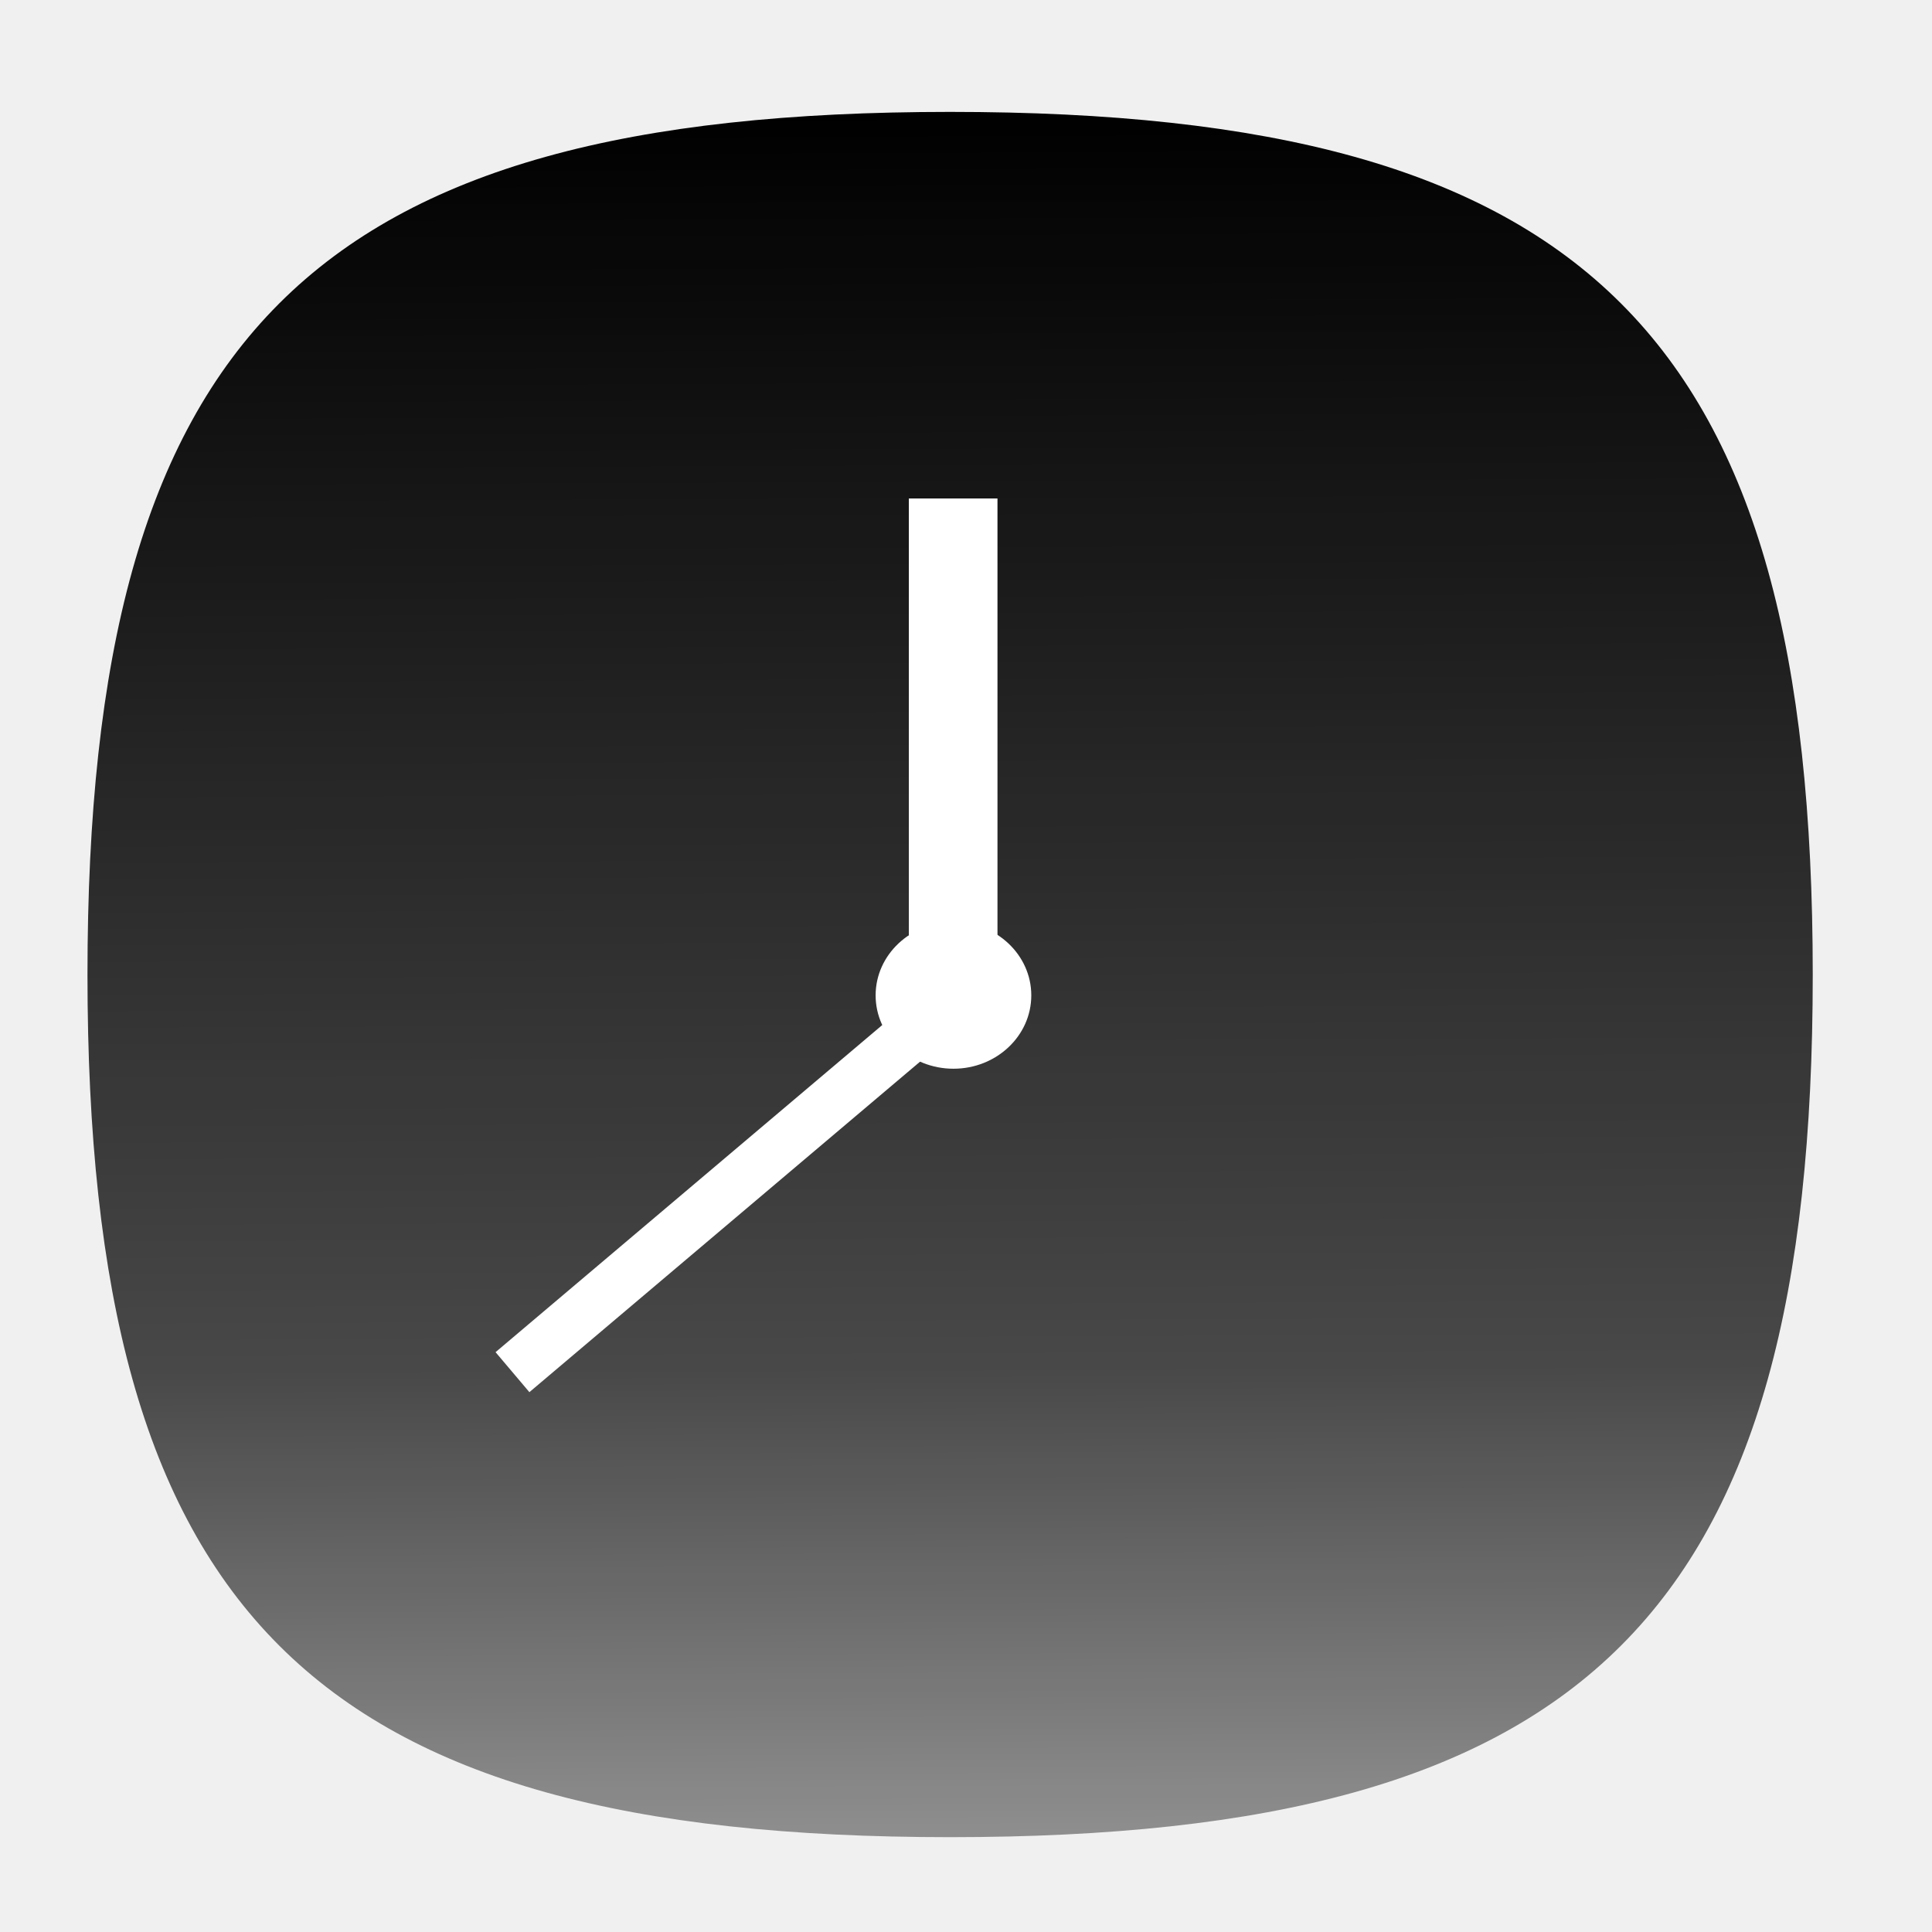
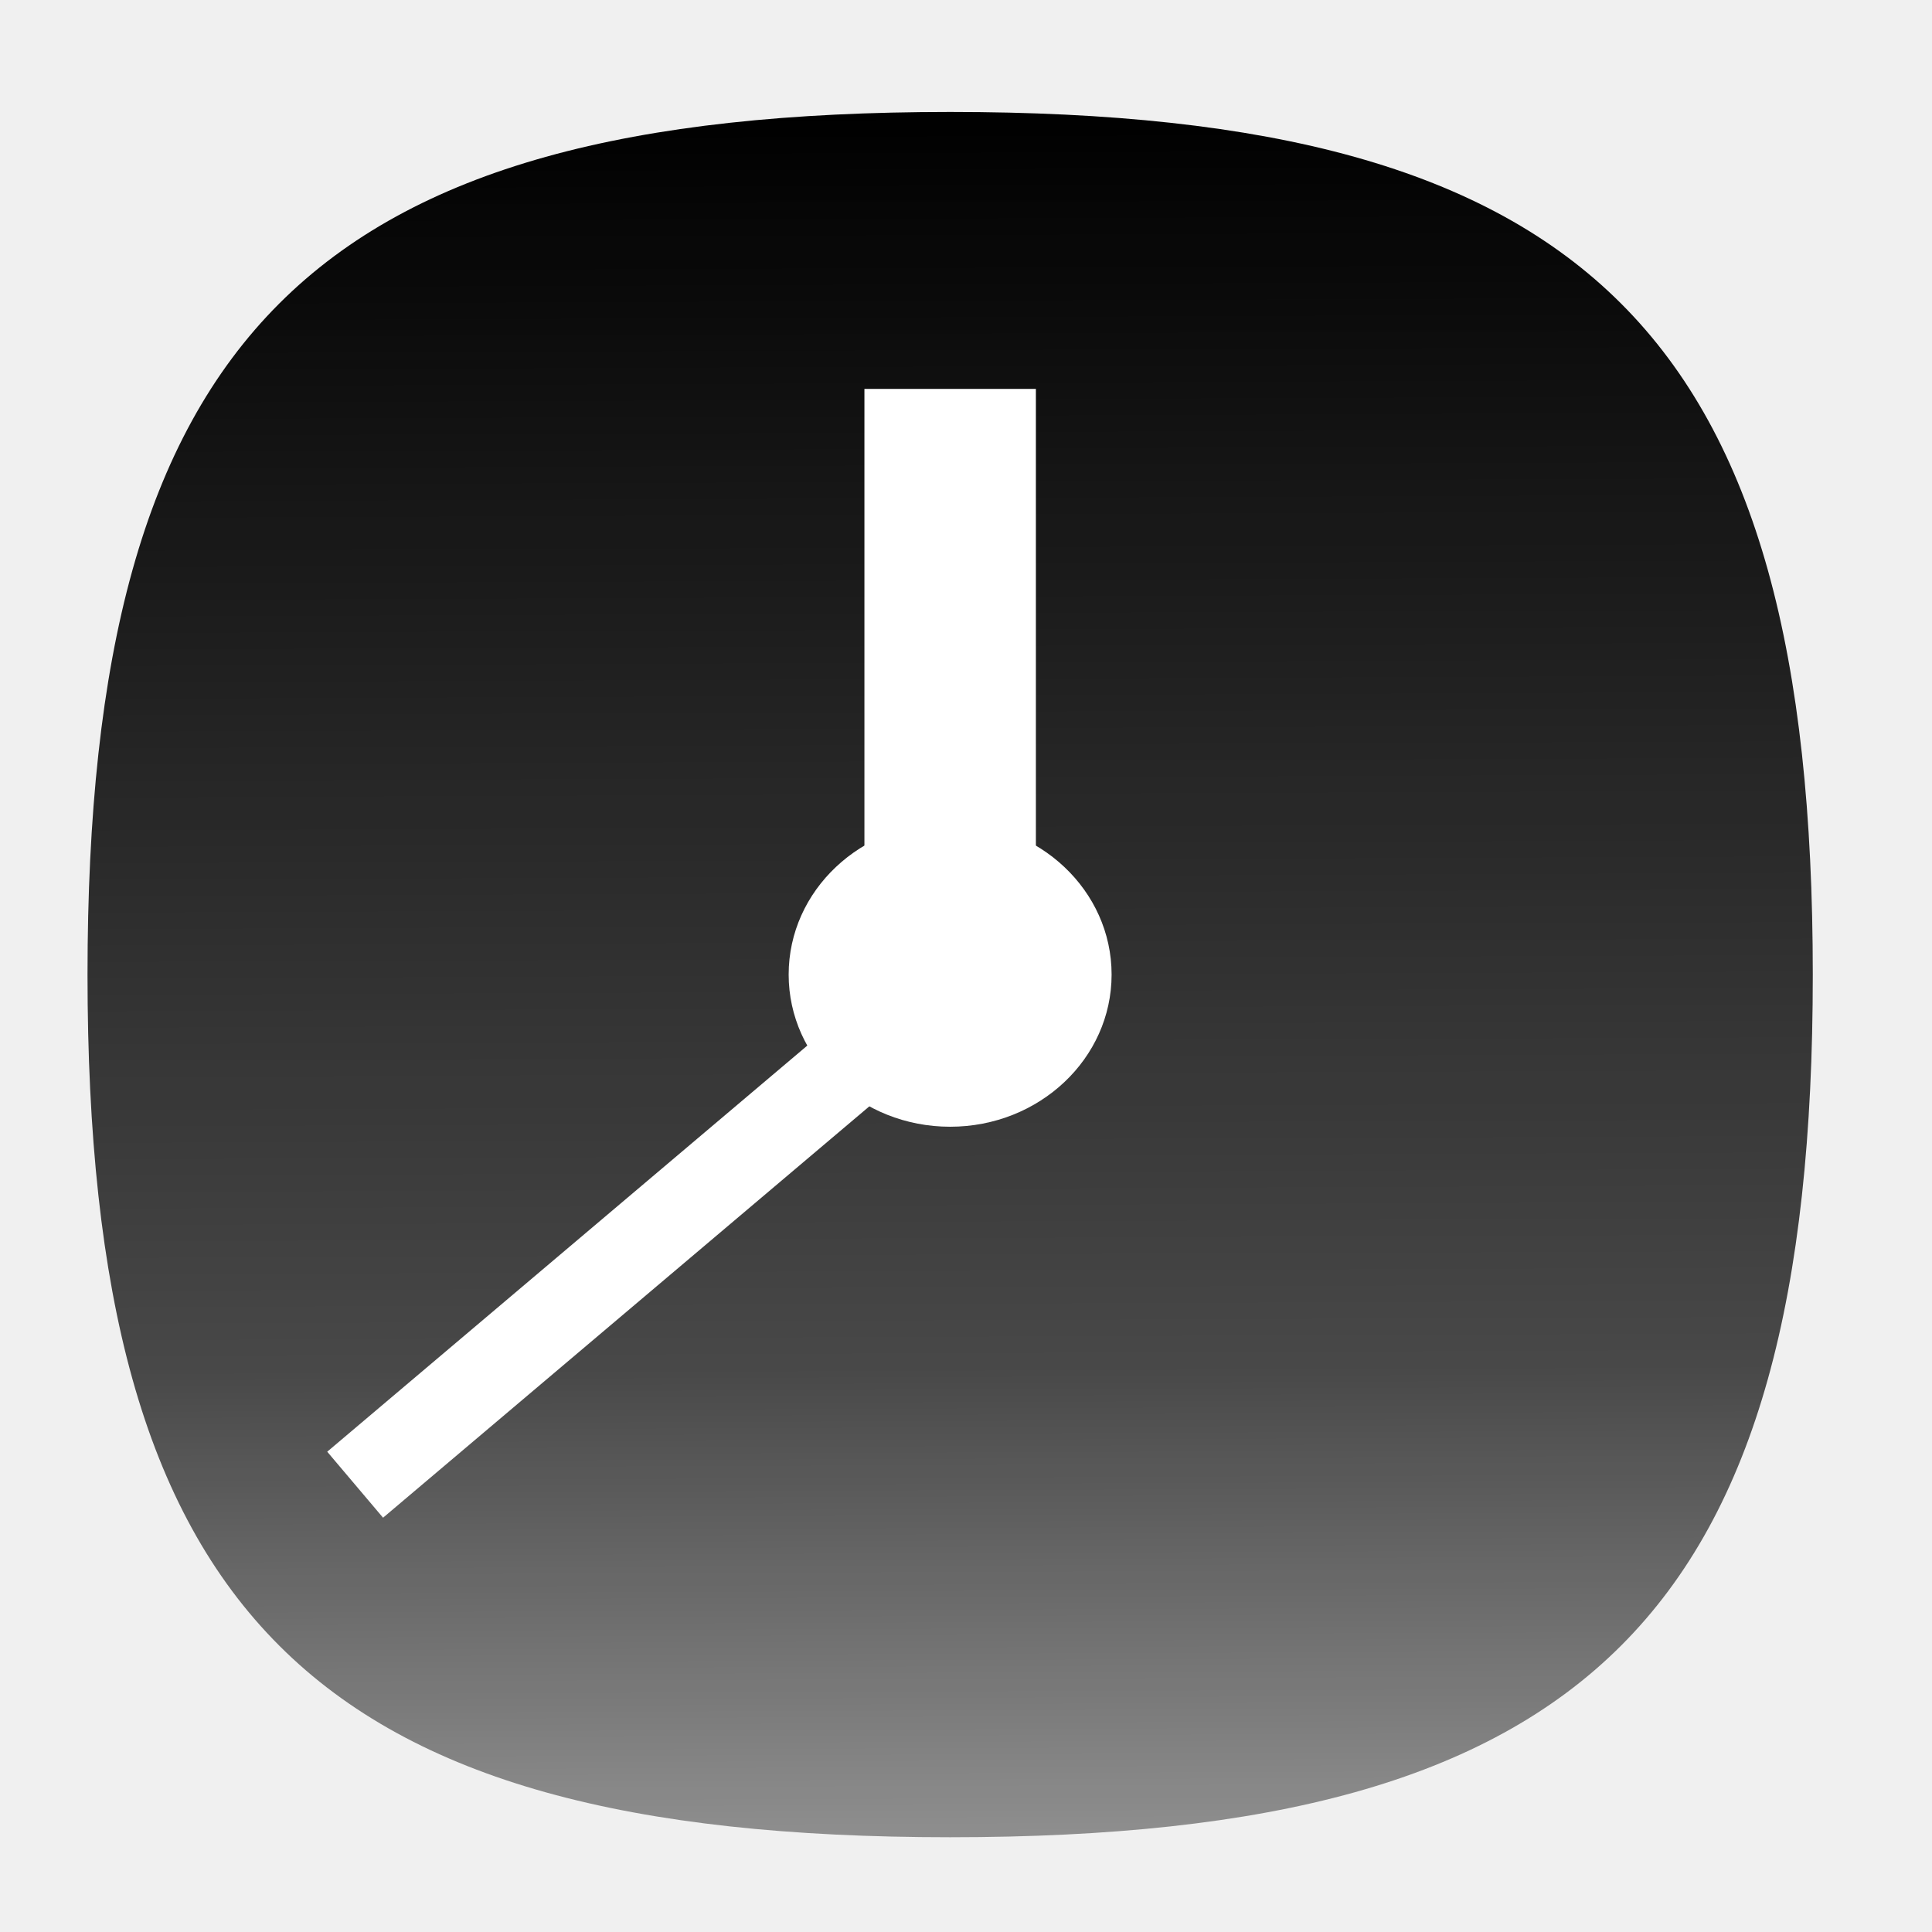
<svg xmlns="http://www.w3.org/2000/svg" xmlns:xlink="http://www.w3.org/1999/xlink" width="40" height="40" id="svg3360" version="1.1">
  <defs id="defs3362">
    <linearGradient xlink:href="#linearGradient16792" id="linearGradient4656" gradientUnits="userSpaceOnUse" gradientTransform="matrix(0,1.548028,-1.548028,0,-272.041,-201.3716)" x1="465.107" y1="-224.946" x2="478.959" y2="-224.946" />
    <linearGradient id="linearGradient16792">
      <stop style="stop-color:#000000;stop-opacity:1;" offset="0" id="stop16794" />
      <stop id="stop16800" offset="0.726" style="stop-color:#000000;stop-opacity:0.702;" />
      <stop style="stop-color:#000000;stop-opacity:0.408;" offset="1" id="stop16796" />
    </linearGradient>
    <linearGradient y2="-224.946" x2="478.959" y1="-224.946" x1="465.107" gradientTransform="matrix(0,1.548028,-1.548028,0,204.4338,-11.28053)" gradientUnits="userSpaceOnUse" id="linearGradient3358" xlink:href="#linearGradient16792" />
    <linearGradient id="linearGradient7344">
      <stop id="stop7346" offset="0" style="stop-color:#232323;stop-opacity:1;" />
      <stop id="stop7348" offset="1" style="stop-color:#464646;stop-opacity:1;" />
    </linearGradient>
    <linearGradient id="linearGradient5603">
      <stop id="stop5605" offset="0" style="stop-color:#ffffff;stop-opacity:1;" />
      <stop id="stop5607" offset="1" style="stop-color:#bebebe;stop-opacity:1;" />
    </linearGradient>
    <linearGradient id="linearGradient5718">
      <stop style="stop-color:#000000;stop-opacity:1;" offset="0" id="stop5720" />
      <stop style="stop-color:#aeaeae;stop-opacity:1;" offset="1" id="stop5722" />
    </linearGradient>
    <linearGradient xlink:href="#linearGradient16792" id="linearGradient5137" x1="578.208" y1="710.056" x2="578.291" y2="730.344" gradientUnits="userSpaceOnUse" />
    <linearGradient xlink:href="#linearGradient16792" id="linearGradient6021" gradientUnits="userSpaceOnUse" x1="578.208" y1="710.056" x2="578.291" y2="730.344" gradientTransform="translate(-25.8998,-0.5275885)" />
    <linearGradient xlink:href="#linearGradient16792" id="linearGradient6537" gradientUnits="userSpaceOnUse" gradientTransform="translate(-25.8998,-0.5275885)" x1="578.208" y1="710.056" x2="578.291" y2="730.344" />
+     <linearGradient xlink:href="#linearGradient16792" id="linearGradient3009" gradientUnits="userSpaceOnUse" gradientTransform="matrix(1.757519,0,0,1.757519,-455.9051,-553.975)" x1="578.208" y1="710.056" x2="578.291" y2="730.344" />
  </defs>
  <g id="layer1" transform="translate(-540.7071,-691.655)">
-     <g id="g6531" transform="matrix(1.757519,0,0,1.757519,-410.3857,-553.0477)">
-       <path id="path7412" d="m 562.511,719.696 c 0,7.529 -2.633,10.162 -10.162,10.162 -7.529,0 -10.162,-2.633 -10.162,-10.162 0,-7.529 2.633,-10.162 10.162,-10.162 7.529,0 10.162,2.633 10.162,10.162 z" style="fill:url(#linearGradient6537);fill-opacity:1" />
-       <rect style="fill:#ffffff;fill-opacity:1;fill-rule:nonzero;stroke:none" id="rect9394" width="1.044" height="5.409" x="551.863" y="714.088" />
-       <rect style="fill:#ffffff;fill-opacity:1;fill-rule:nonzero;stroke:none" id="rect9396" width="0.617" height="6.453" x="906.135" y="43.621" transform="matrix(0.6458465,0.7634673,-0.7634673,0.6458465,0,0)" />
-       <path style="fill:#ffffff;fill-opacity:1;fill-rule:nonzero;stroke:none" id="path8777" d="m 43.231,41.337 c 0,1.112 -0.957,2.014 -2.137,2.014 -1.18,0 -2.137,-0.902 -2.137,-2.014 0,-1.112 0.957,-2.014 2.137,-2.014 1.18,0 2.137,0.902 2.137,2.014 z" transform="matrix(0.4290502,0,0,0.4290502,534.757,702.2059)" />
+     <g id="g3011">
+       <path id="path7412" d="m 578.239,711.833 c 0,13.231 -4.627,17.86 -17.86,17.86 -13.231,0 -17.86,-4.628 -17.86,-17.86 0,-13.232 4.628,-17.86 17.86,-17.86 13.232,0 17.86,4.628 17.86,17.86 z" style="fill:url(#linearGradient3009);fill-opacity:1" />
+       <rect style="fill:#ffffff;fill-opacity:1;fill-rule:nonzero;stroke:none" id="rect9394" width="3.55" height="11.775" x="558.604" y="699.707" />
+       <rect style="fill:#ffffff;fill-opacity:1;fill-rule:nonzero;stroke:none" id="rect9396" width="1.79" height="18.73" x="904.592" y="29.4" transform="matrix(0.6458465,0.7634673,-0.7634673,0.6458465,0,0)" />
+       <path style="fill:#ffffff;fill-opacity:1;fill-rule:nonzero;stroke:none" id="path8777" d="m 43.231,41.337 a 2.137,2.014 0 1 1 -4.274,0 2.137,2.014 0 1 1 4.274,0 z" transform="matrix(1.564358,0,0,1.564358,496.0928,647.1664)" />
    </g>
  </g>
</svg>
